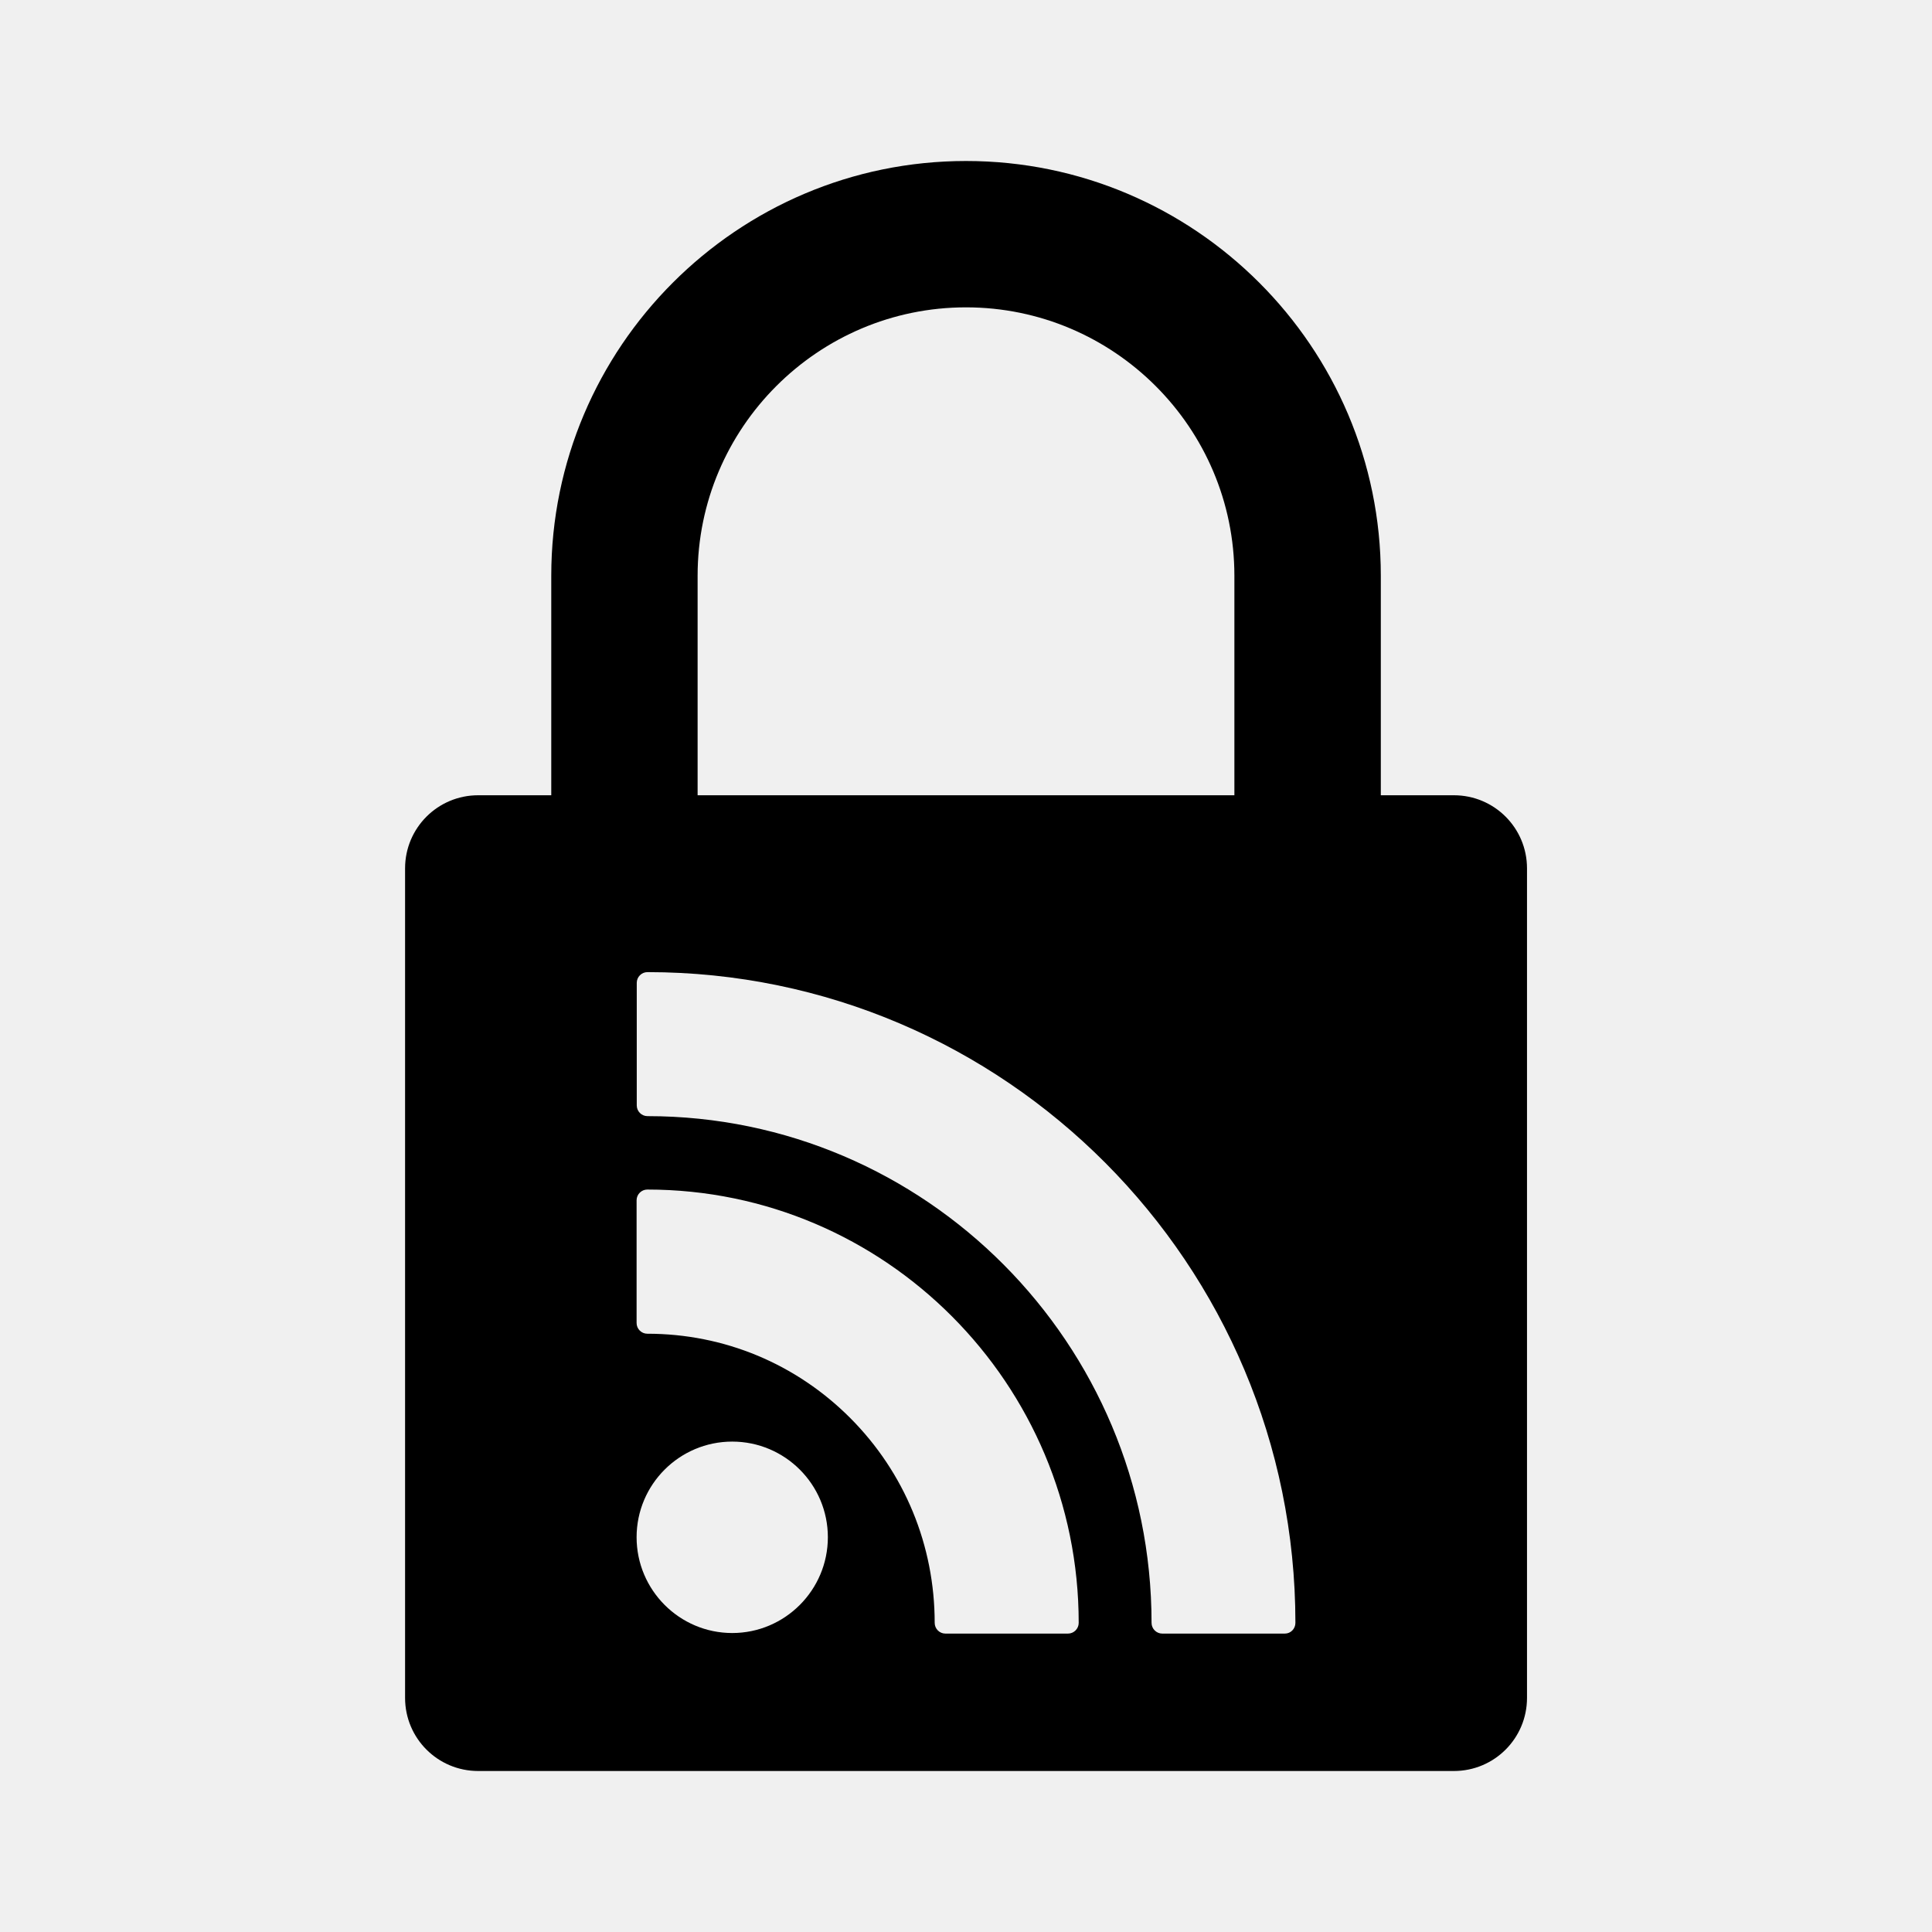
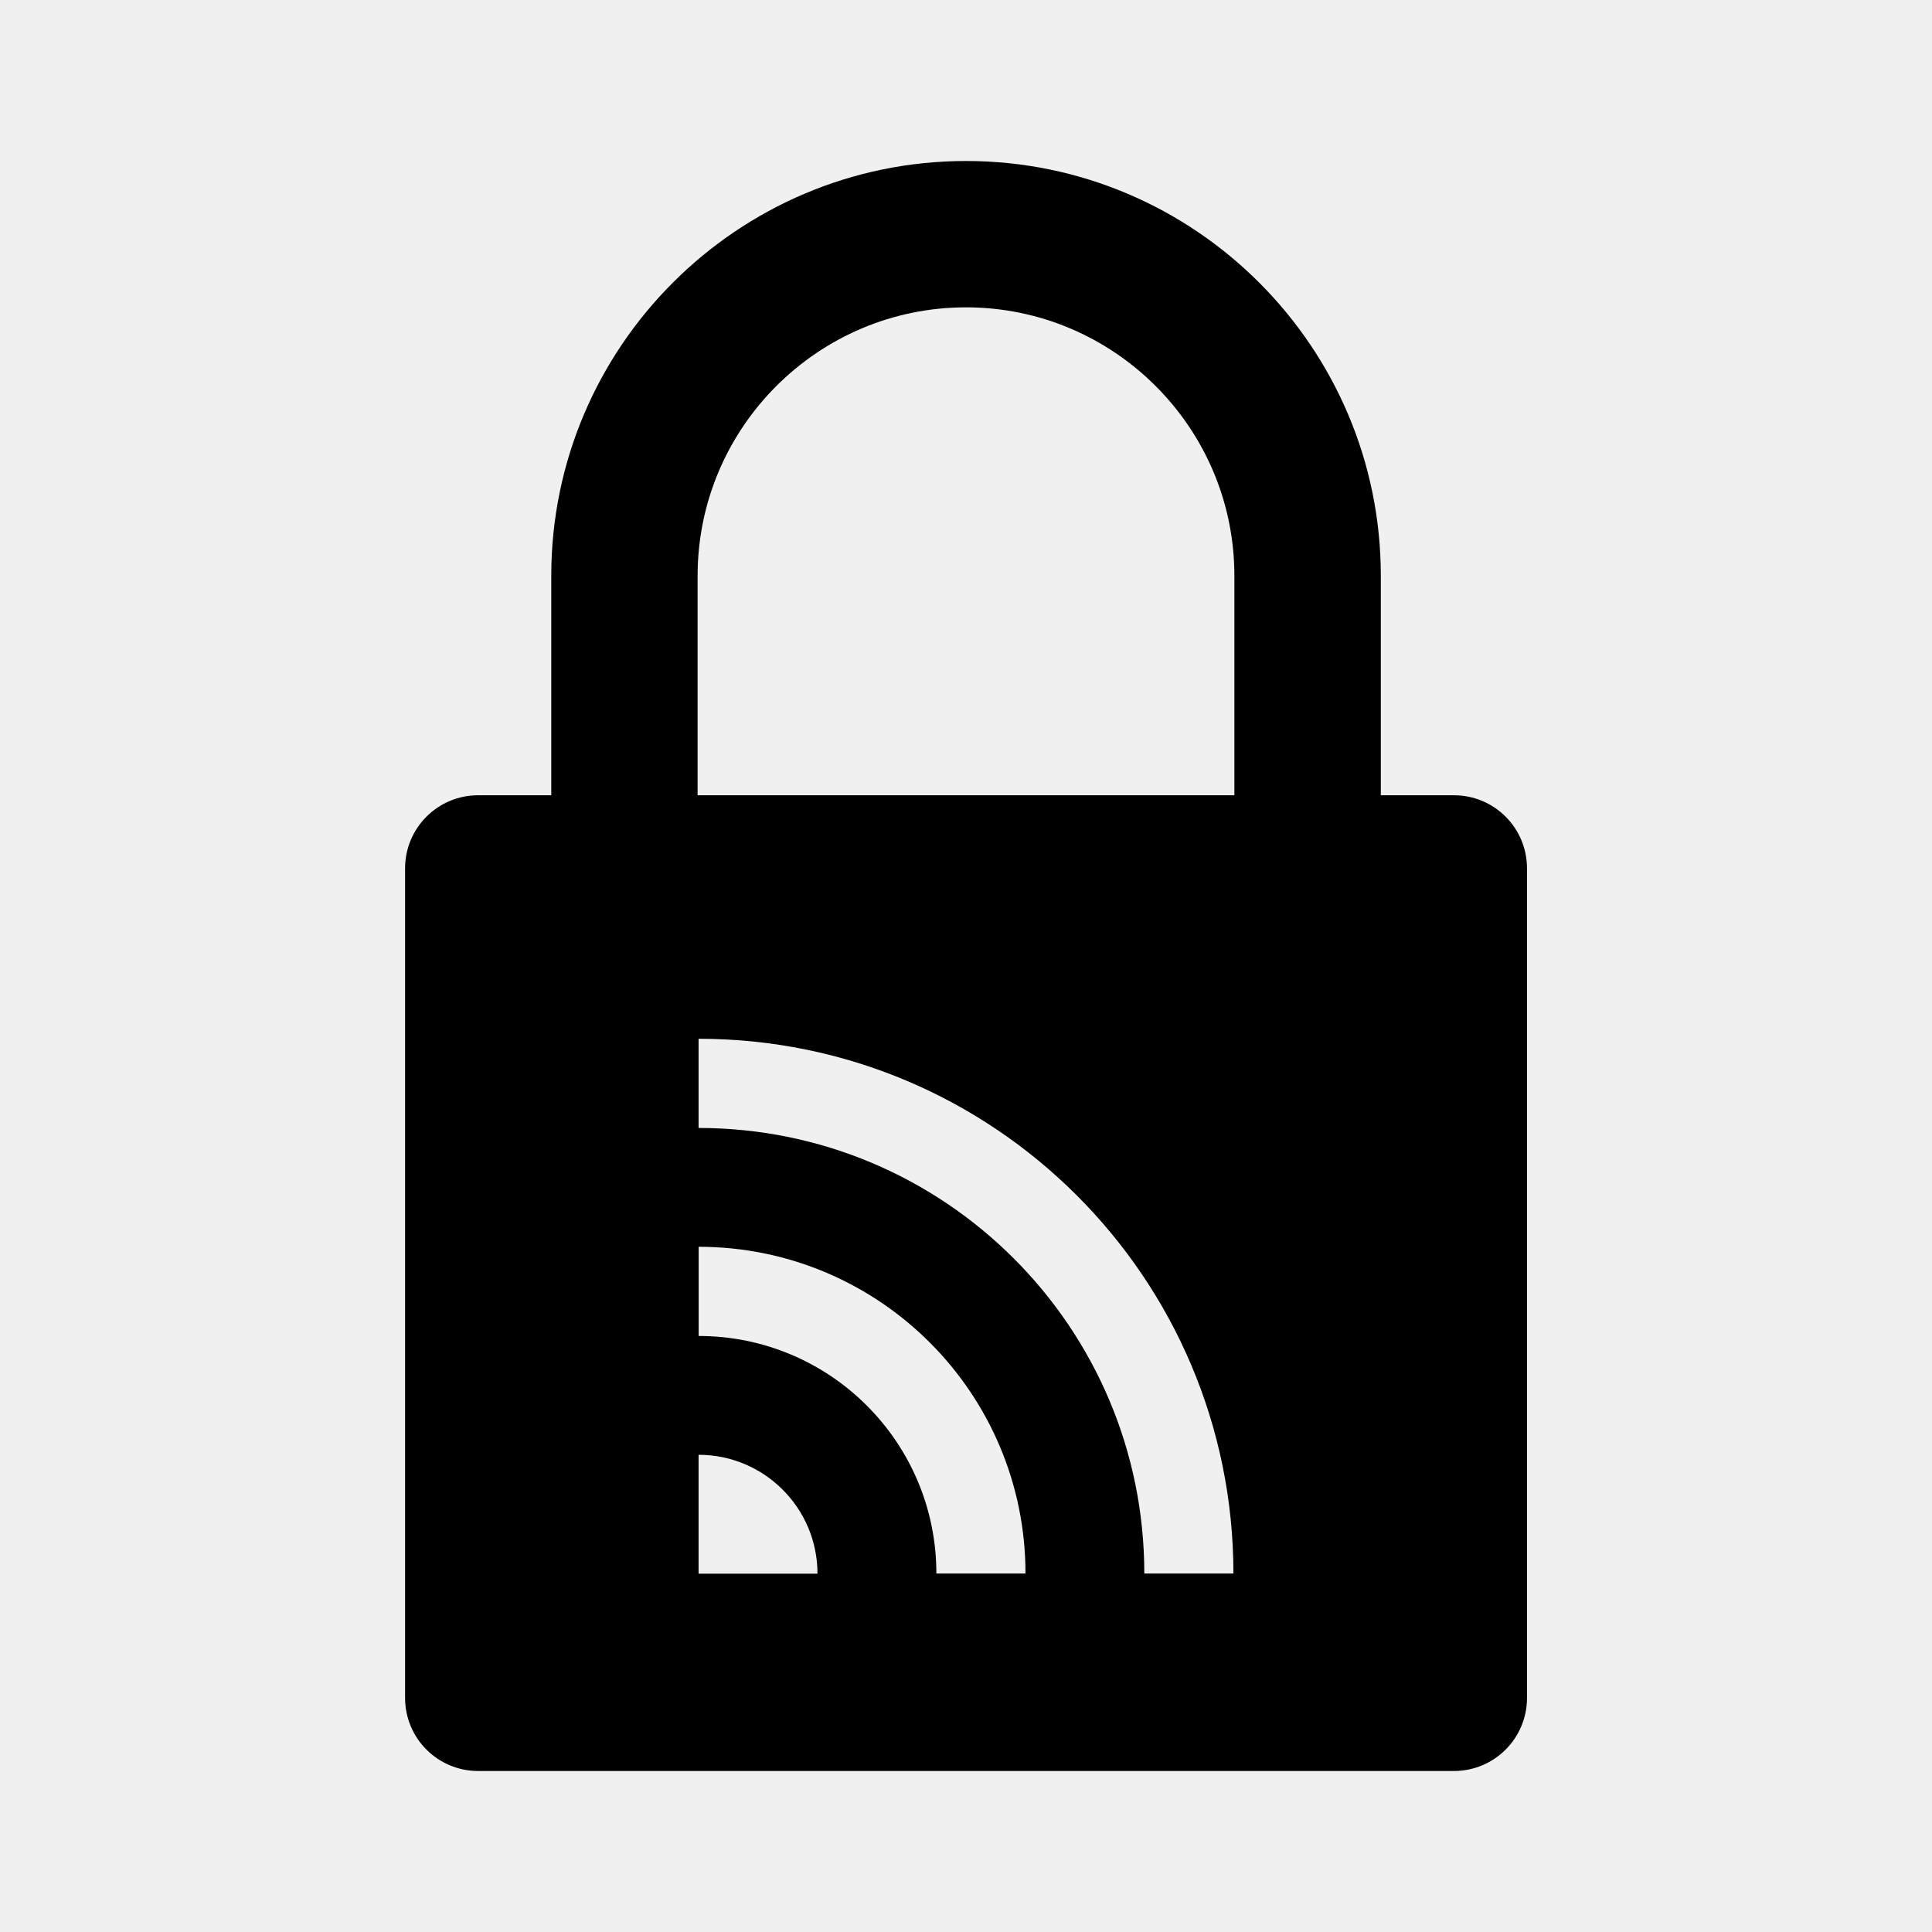
<svg xmlns="http://www.w3.org/2000/svg" version="1.1" viewBox="0 0 24 24">
  <style type="text/css">.st0{fill:#FFFFFF;}
	.st1{fill:#8DC742;}</style>
-   <path d="m12 2c-2.841 0-5.152 2.312-5.152 5.152v2.727h-0.908c-0.502 0-0.908 0.406-0.908 0.908v10.305c0 0.502 0.406 0.908 0.908 0.908h12.121c0.502 0 0.908-0.406 0.908-0.908v-10.305c0-0.502-0.406-0.908-0.908-0.908h-0.908v-2.727c0-2.841-2.312-5.152-5.152-5.152zm0 1.818c1.838 0 3.334 1.496 3.334 3.334v2.727h-6.668v-2.727c0-1.838 1.496-3.334 3.334-3.334zm-3.957 8.258c4.438 0 8.049 3.626 8.049 8.084 0 0.073-0.058 0.133-0.131 0.133h-1.523c-0.073 0-0.133-0.06-0.133-0.133-2e-6 -3.471-2.809-6.295-6.262-6.295-0.073 0-0.133-0.06-0.133-0.133v-1.523c2e-7 -0.073 0.06-0.133 0.133-0.133zm-0.002 2.701c2.955 0 5.359 2.415 5.359 5.383 0 0.073-0.06 0.133-0.133 0.133h-1.523c-0.073 0-0.133-0.06-0.133-0.133 0-0.961-0.372-1.865-1.047-2.543-0.675-0.677-1.57-1.049-2.523-1.049-0.073 0-0.133-0.06-0.133-0.133v-1.525c0-0.073 0.06-0.133 0.133-0.133zm1.055 3.131c0.655 0 1.188 0.532 1.188 1.188 0 0.655-0.532 1.19-1.188 1.19-0.655 0-1.188-0.534-1.188-1.19 0-0.655 0.532-1.188 1.188-1.188z" stroke-width=".061" />
+   <path d="m12 2c-2.841 0-5.152 2.312-5.152 5.152v2.727h-0.908c-0.502 0-0.908 0.406-0.908 0.908v10.305c0 0.502 0.406 0.908 0.908 0.908h12.121c0.502 0 0.908-0.406 0.908-0.908v-10.305c0-0.502-0.406-0.908-0.908-0.908h-0.908v-2.727c0-2.841-2.312-5.152-5.152-5.152zm0 1.818c1.838 0 3.334 1.496 3.334 3.334v2.727h-6.668v-2.727c0-1.838 1.496-3.334 3.334-3.334zm-3.322 9.086c3.669 0 6.644 2.973 6.644 6.643h-1.107c0-3.058-2.479-5.535-5.537-5.535v-1.107zm0 2.584c2.242 0 4.061 1.816 4.061 4.059h-1.107c0-1.631-1.322-2.951-2.953-2.951v-1.107zm0 2.584c0.815 0 1.477 0.661 1.477 1.477h-1.477v-1.477z" />
+   <style type="text/css">.st0{fill:#FFFFFF;}
+ 	.st1{fill:#8DC742;}</style>
</svg>
